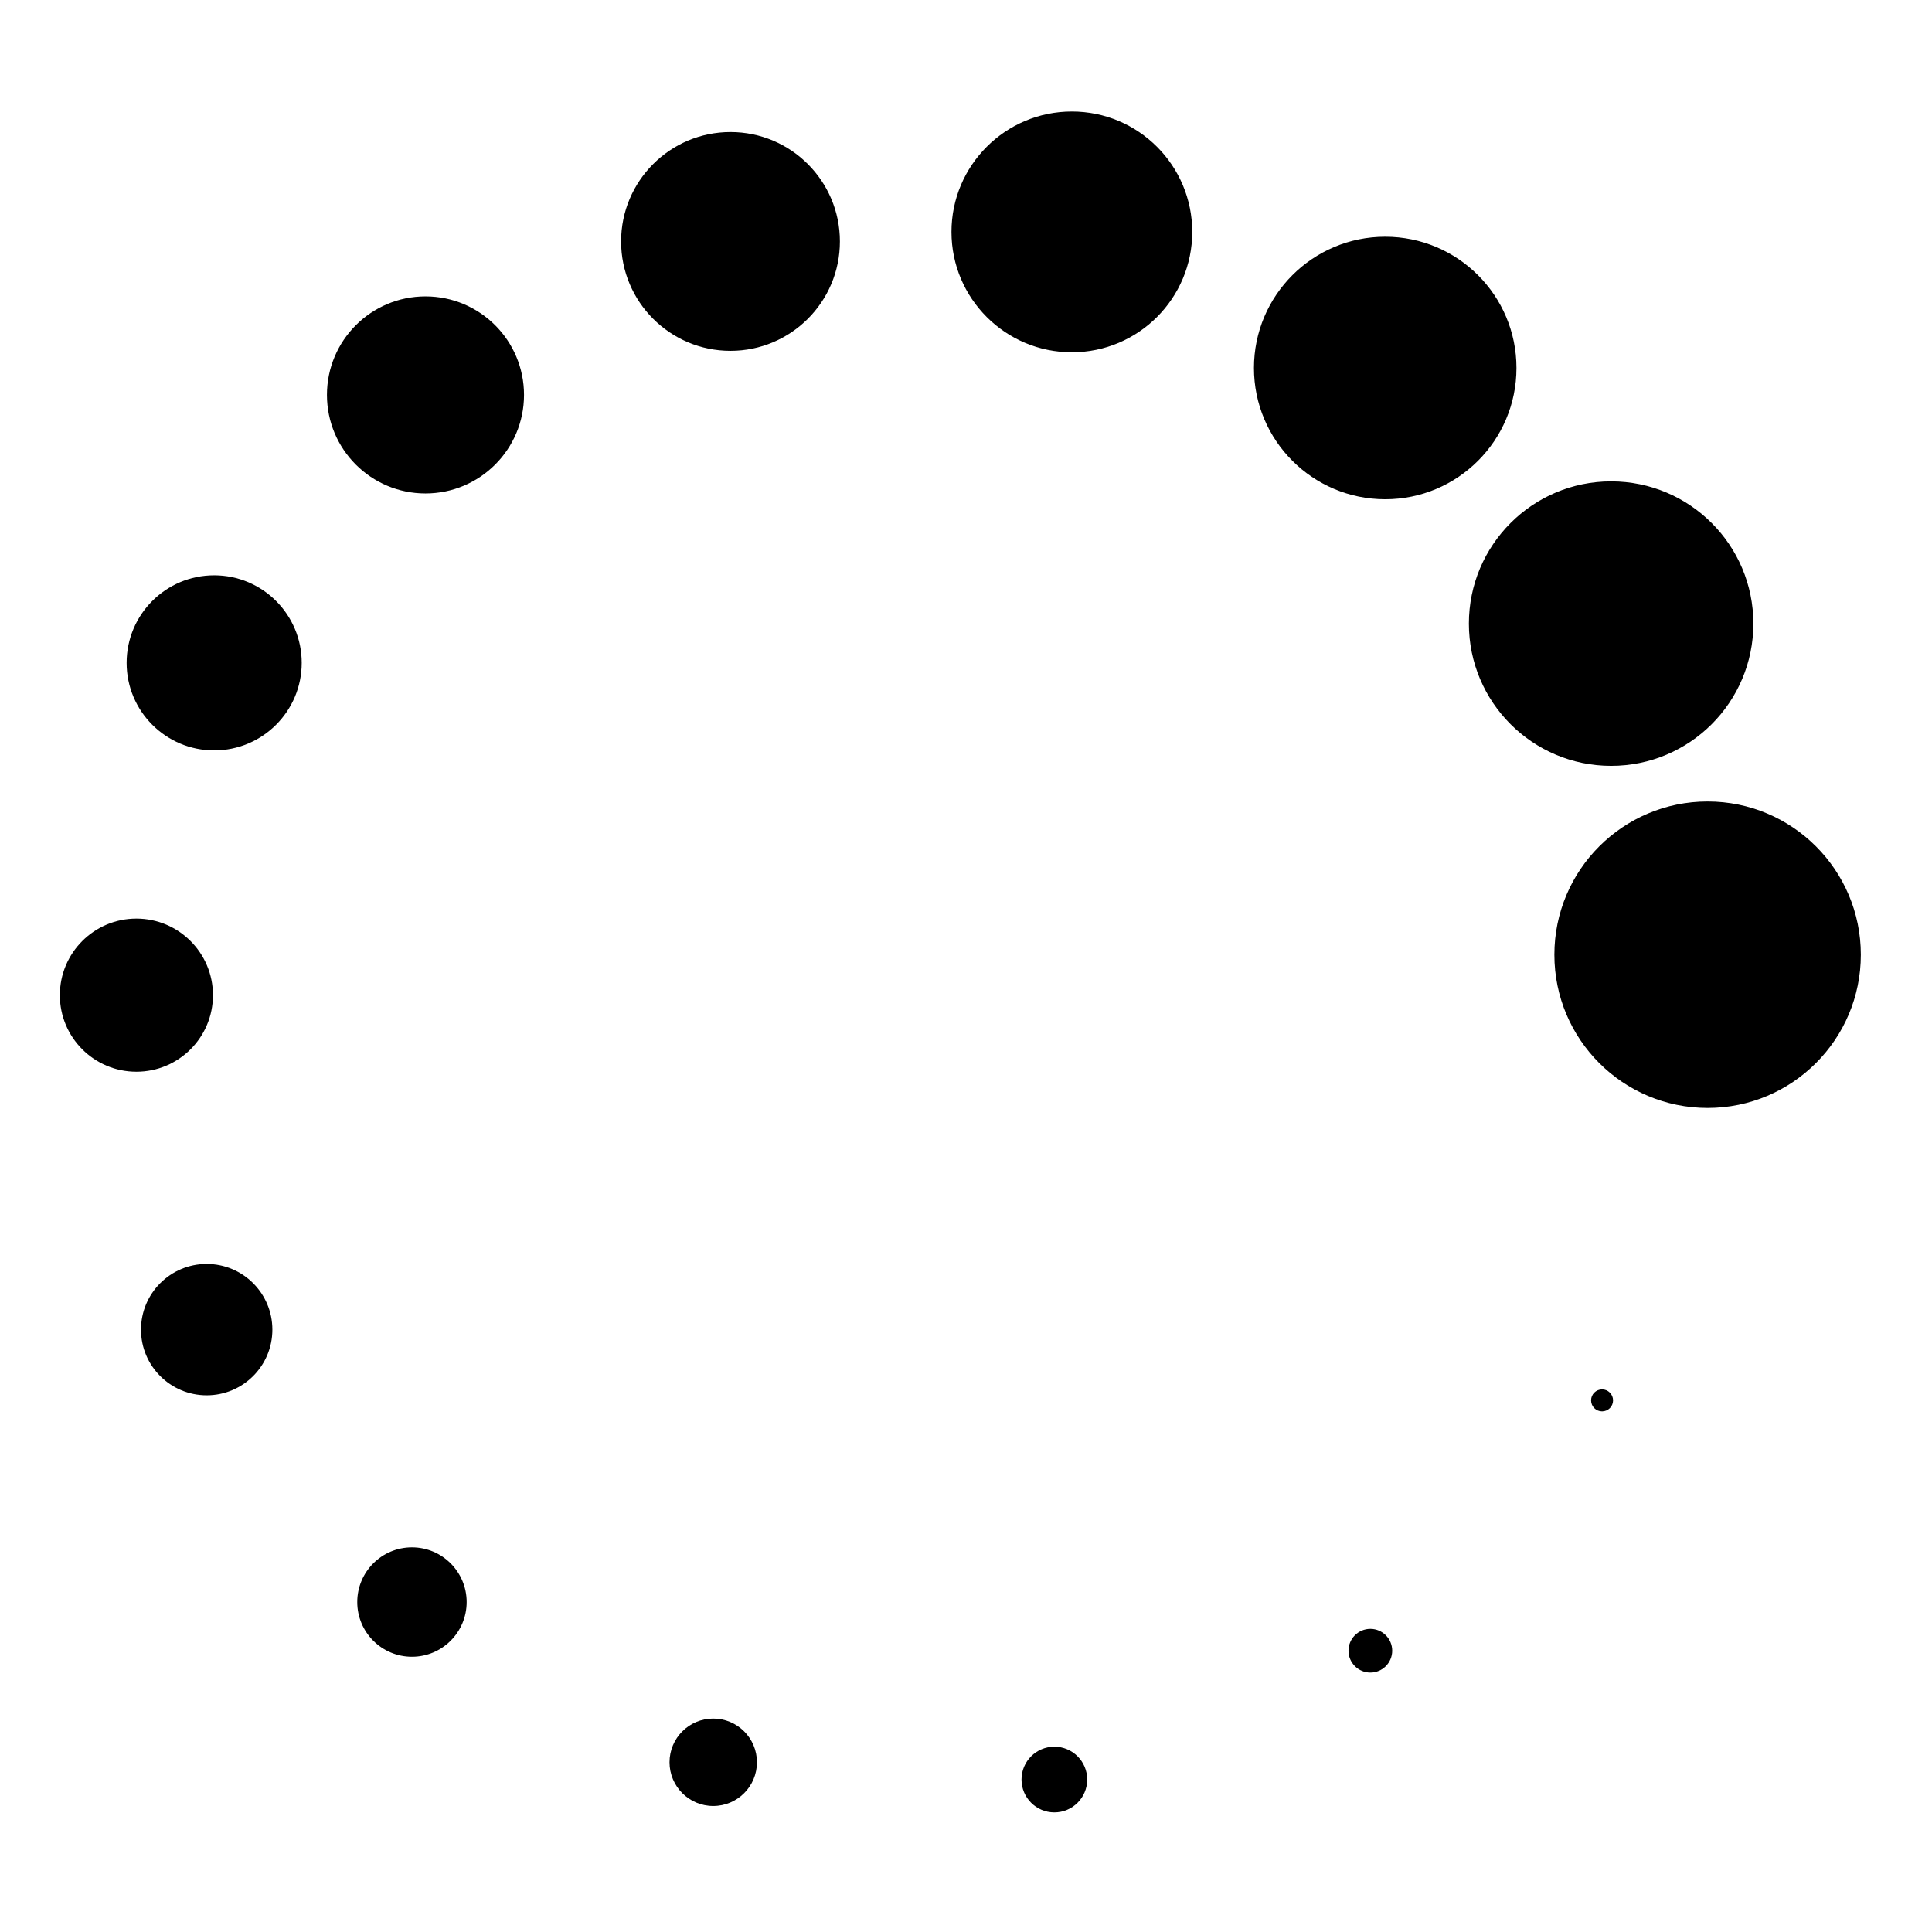
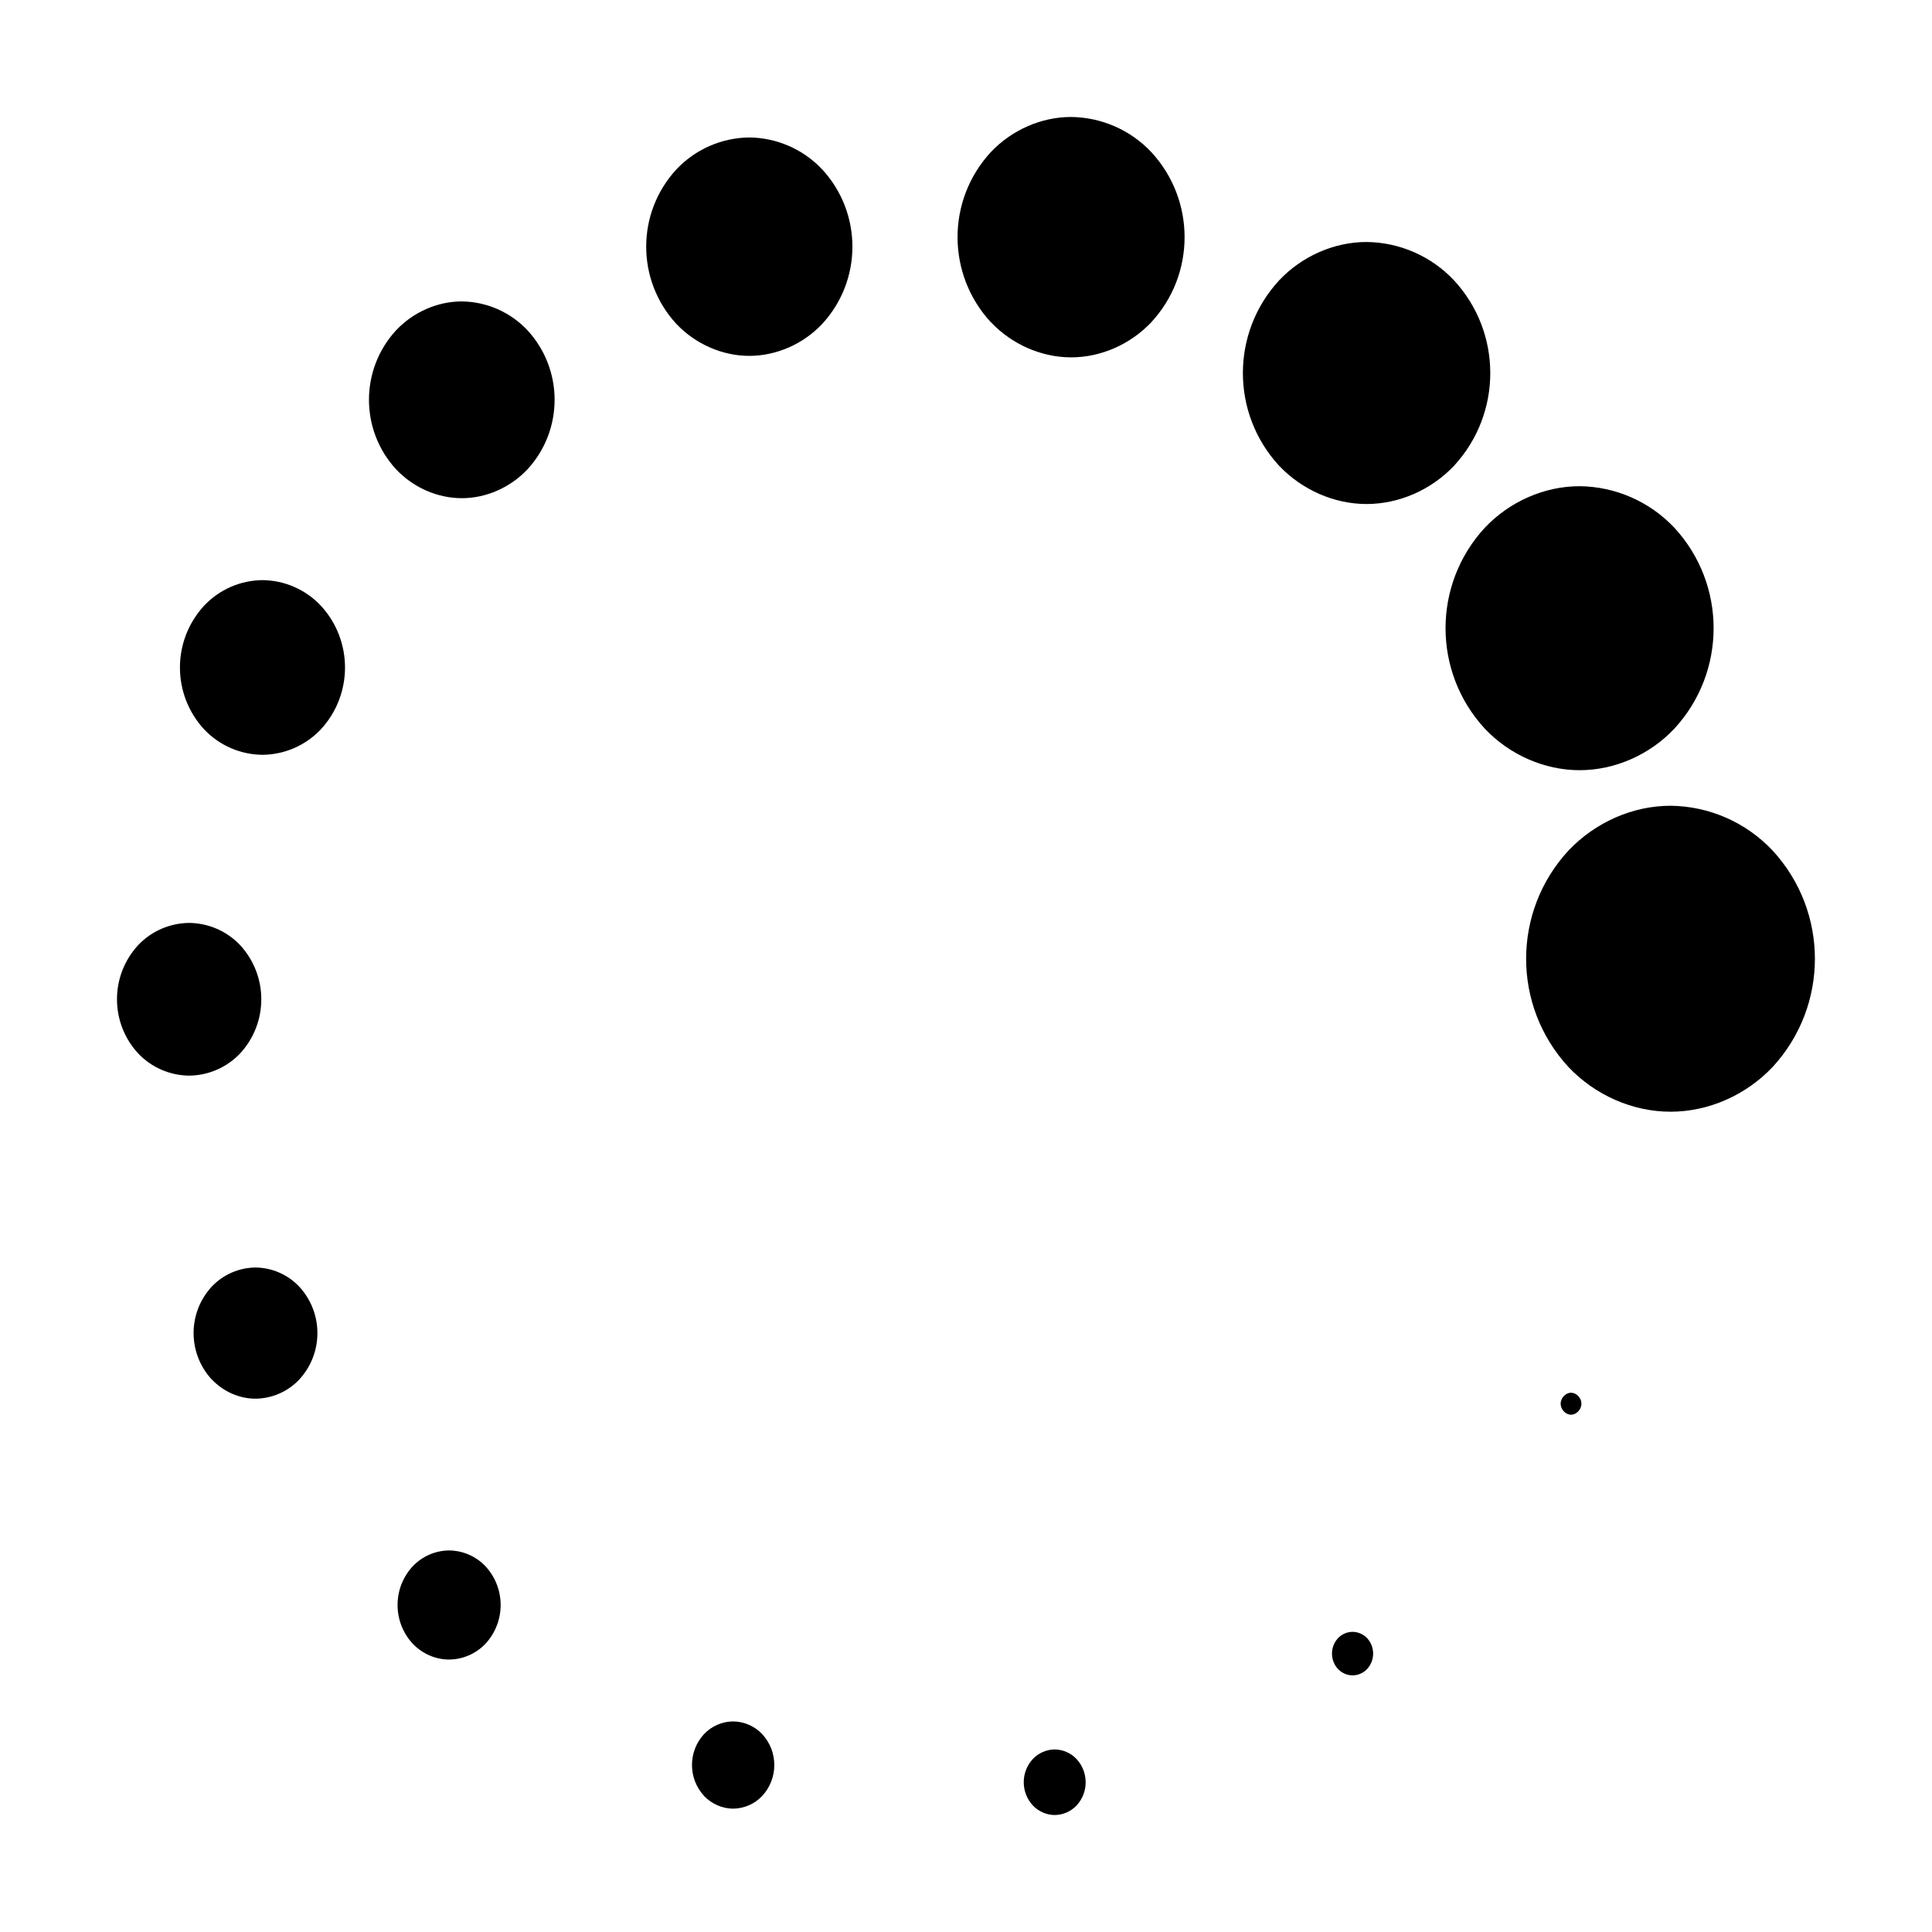
- <svg xmlns="http://www.w3.org/2000/svg" class="icon" viewBox="0 0 1024 1024">
-   <path d="M843.307 742.24c0 3.217 2.607 5.824 5.824 5.824s5.824-2.607 5.824-5.824a5.823 5.823 0 00-5.824-5.824 5.823 5.823 0 00-5.824 5.824zM714.731 874.912c0 6.398 5.186 11.584 11.584 11.584s11.584-5.186 11.584-11.584-5.186-11.584-11.584-11.584-11.584 5.186-11.584 11.584zM541.419 943.2c0 9.614 7.794 17.408 17.408 17.408s17.408-7.794 17.408-17.408-7.794-17.408-17.408-17.408-17.408 7.794-17.408 17.408zm-186.56-9.152c0 12.795 10.373 23.168 23.168 23.168s23.168-10.373 23.168-23.168-10.373-23.168-23.168-23.168-23.168 10.373-23.168 23.168zM189.355 849.12c0 16.012 12.98 28.992 28.992 28.992s28.992-12.98 28.992-28.992-12.98-28.992-28.992-28.992-28.992 12.98-28.992 28.992zM74.731 704.736c0 19.228 15.588 34.816 34.816 34.816s34.816-15.588 34.816-34.816-15.588-34.816-34.816-34.816-34.816 15.588-34.816 34.816zm-43.008-177.28c0 22.41 18.166 40.576 40.576 40.576s40.576-18.166 40.576-40.576-18.166-40.576-40.576-40.576-40.576 18.166-40.576 40.576zm35.392-176.128c0 25.626 20.774 46.4 46.4 46.4s46.4-20.774 46.4-46.4c0-25.626-20.774-46.4-46.4-46.4-25.626 0-46.4 20.774-46.4 46.4zm106.176-142.016c0 28.843 23.381 52.224 52.224 52.224s52.224-23.381 52.224-52.224c0-28.843-23.381-52.224-52.224-52.224-28.843 0-52.224 23.381-52.224 52.224zm155.904-81.344c0 32.024 25.96 57.984 57.984 57.984s57.984-25.96 57.984-57.984-25.96-57.984-57.984-57.984-57.984 25.96-57.984 57.984zm175.104-5.056c0 35.24 28.568 63.808 63.808 63.808s63.808-28.568 63.808-63.808c0-35.24-28.568-63.808-63.808-63.808-35.24 0-63.808 28.568-63.808 63.808zm160.32 72.128c0 38.421 31.147 69.568 69.568 69.568s69.568-31.147 69.568-69.568-31.147-69.568-69.568-69.568-69.568 31.147-69.568 69.568zm113.92 135.488c0 41.638 33.754 75.392 75.392 75.392s75.392-33.754 75.392-75.392-33.754-75.392-75.392-75.392-75.392 33.754-75.392 75.392zm45.312 175.488c0 44.854 36.362 81.216 81.216 81.216s81.216-36.362 81.216-81.216c0-44.854-36.362-81.216-81.216-81.216-44.854 0-81.216 36.362-81.216 81.216z" />
+ <svg xmlns="http://www.w3.org/2000/svg" t="1669774621112" class="icon" viewBox="0 0 1024 1024" version="1.1" p-id="3555" width="200" height="200">
+   <path d="M832.681 749.825c2.869 0 5.513-2.812 5.513-5.85 0-3.038-2.644-5.794-5.513-5.794-2.869 0-5.513 2.812-5.513 5.794 0 3.038 2.644 5.85 5.513 5.85z m-123.525 134.775c2.025 2.138 4.894 3.375 7.706 3.375a10.688 10.688 0 0 0 7.763-3.375 12.094 12.094 0 0 0 0-16.312 10.744 10.744 0 0 0-7.763-3.375 10.688 10.688 0 0 0-7.706 3.375 12.037 12.037 0 0 0 0 16.312zM547.438 956.938c3.038 3.206 7.312 5.062 11.588 5.062a16.144 16.144 0 0 0 11.588-5.062 18.113 18.113 0 0 0 0-24.581 16.144 16.144 0 0 0-11.588-5.119 16.144 16.144 0 0 0-11.588 5.062 18.113 18.113 0 0 0 0 24.637z m-174.319-5.062c4.05 4.219 9.731 6.75 15.469 6.75a21.488 21.488 0 0 0 15.412-6.75 24.131 24.131 0 0 0 0-32.737 21.488 21.488 0 0 0-15.412-6.75 21.488 21.488 0 0 0-15.469 6.75 24.188 24.188 0 0 0 0 32.681z m-154.406-80.719c5.062 5.344 12.15 8.438 19.294 8.438a26.887 26.887 0 0 0 19.35-8.438 30.206 30.206 0 0 0 0-40.95 26.887 26.887 0 0 0-19.35-8.438 26.887 26.887 0 0 0-19.294 8.438 30.206 30.206 0 0 0 0 40.95z m-106.481-140.062c6.075 6.469 14.625 10.238 23.175 10.238a32.288 32.288 0 0 0 23.231-10.181 36.281 36.281 0 0 0 0-49.163 32.288 32.288 0 0 0-23.231-10.181 32.344 32.344 0 0 0-23.175 10.125 36.281 36.281 0 0 0 0 49.219zM73.194 558.294a37.688 37.688 0 0 0 27.056 11.812 37.688 37.688 0 0 0 27.056-11.812 42.3 42.3 0 0 0 0-57.319 37.688 37.688 0 0 0-27-11.812 37.688 37.688 0 0 0-27.113 11.812 42.3 42.3 0 0 0 0 57.319z m34.987-171.731a43.031 43.031 0 0 0 30.938 13.5 43.031 43.031 0 0 0 30.938-13.5 48.319 48.319 0 0 0 0-65.531 43.031 43.031 0 0 0-30.938-13.556 43.031 43.031 0 0 0-30.938 13.556 48.319 48.319 0 0 0 0 65.531zM209.938 248.75c9.113 9.675 21.938 15.3 34.875 15.3 12.825 0 25.65-5.625 34.763-15.3a54.394 54.394 0 0 0 0-73.688 48.431 48.431 0 0 0-34.819-15.3c-12.881 0-25.706 5.625-34.819 15.3a54.394 54.394 0 0 0 0 73.688zM358.494 171.688c10.125 10.688 24.356 16.931 38.644 16.931 14.287 0 28.519-6.188 38.644-16.931a60.356 60.356 0 0 0 0-81.9 53.831 53.831 0 0 0-38.644-16.931 53.831 53.831 0 0 0-38.644 16.931 60.413 60.413 0 0 0 0 81.9z m166.669-0.956c11.137 11.812 26.831 18.675 42.581 18.675s31.387-6.862 42.525-18.675a66.431 66.431 0 0 0 0-90.056A59.231 59.231 0 0 0 567.688 62c-15.75 0-31.444 6.862-42.581 18.675a66.431 66.431 0 0 0 0 90.056z m152.775 76.106c12.15 12.825 29.25 20.306 46.35 20.306 17.212 0 34.312-7.481 46.406-20.306a72.45 72.45 0 0 0 0-98.213 64.575 64.575 0 0 0-46.406-20.363c-17.156 0-34.2 7.481-46.35 20.363a72.45 72.45 0 0 0 0 98.213z m109.013 139.331c13.162 13.95 31.669 22.05 50.288 22.05 18.562 0 37.125-8.1 50.231-22.05a78.525 78.525 0 0 0 0-106.425 69.975 69.975 0 0 0-50.231-22.05c-18.619 0-37.125 8.1-50.288 22.05a78.525 78.525 0 0 0 0 106.425z m44.325 179.325c14.175 15.019 34.087 23.738 54.169 23.738 20.025 0 39.938-8.719 54.112-23.738a84.6 84.6 0 0 0 0-114.638 75.375 75.375 0 0 0-54.112-23.794c-20.081 0-39.938 8.775-54.169 23.794a84.544 84.544 0 0 0 0 114.638z" p-id="3556" />
</svg>
